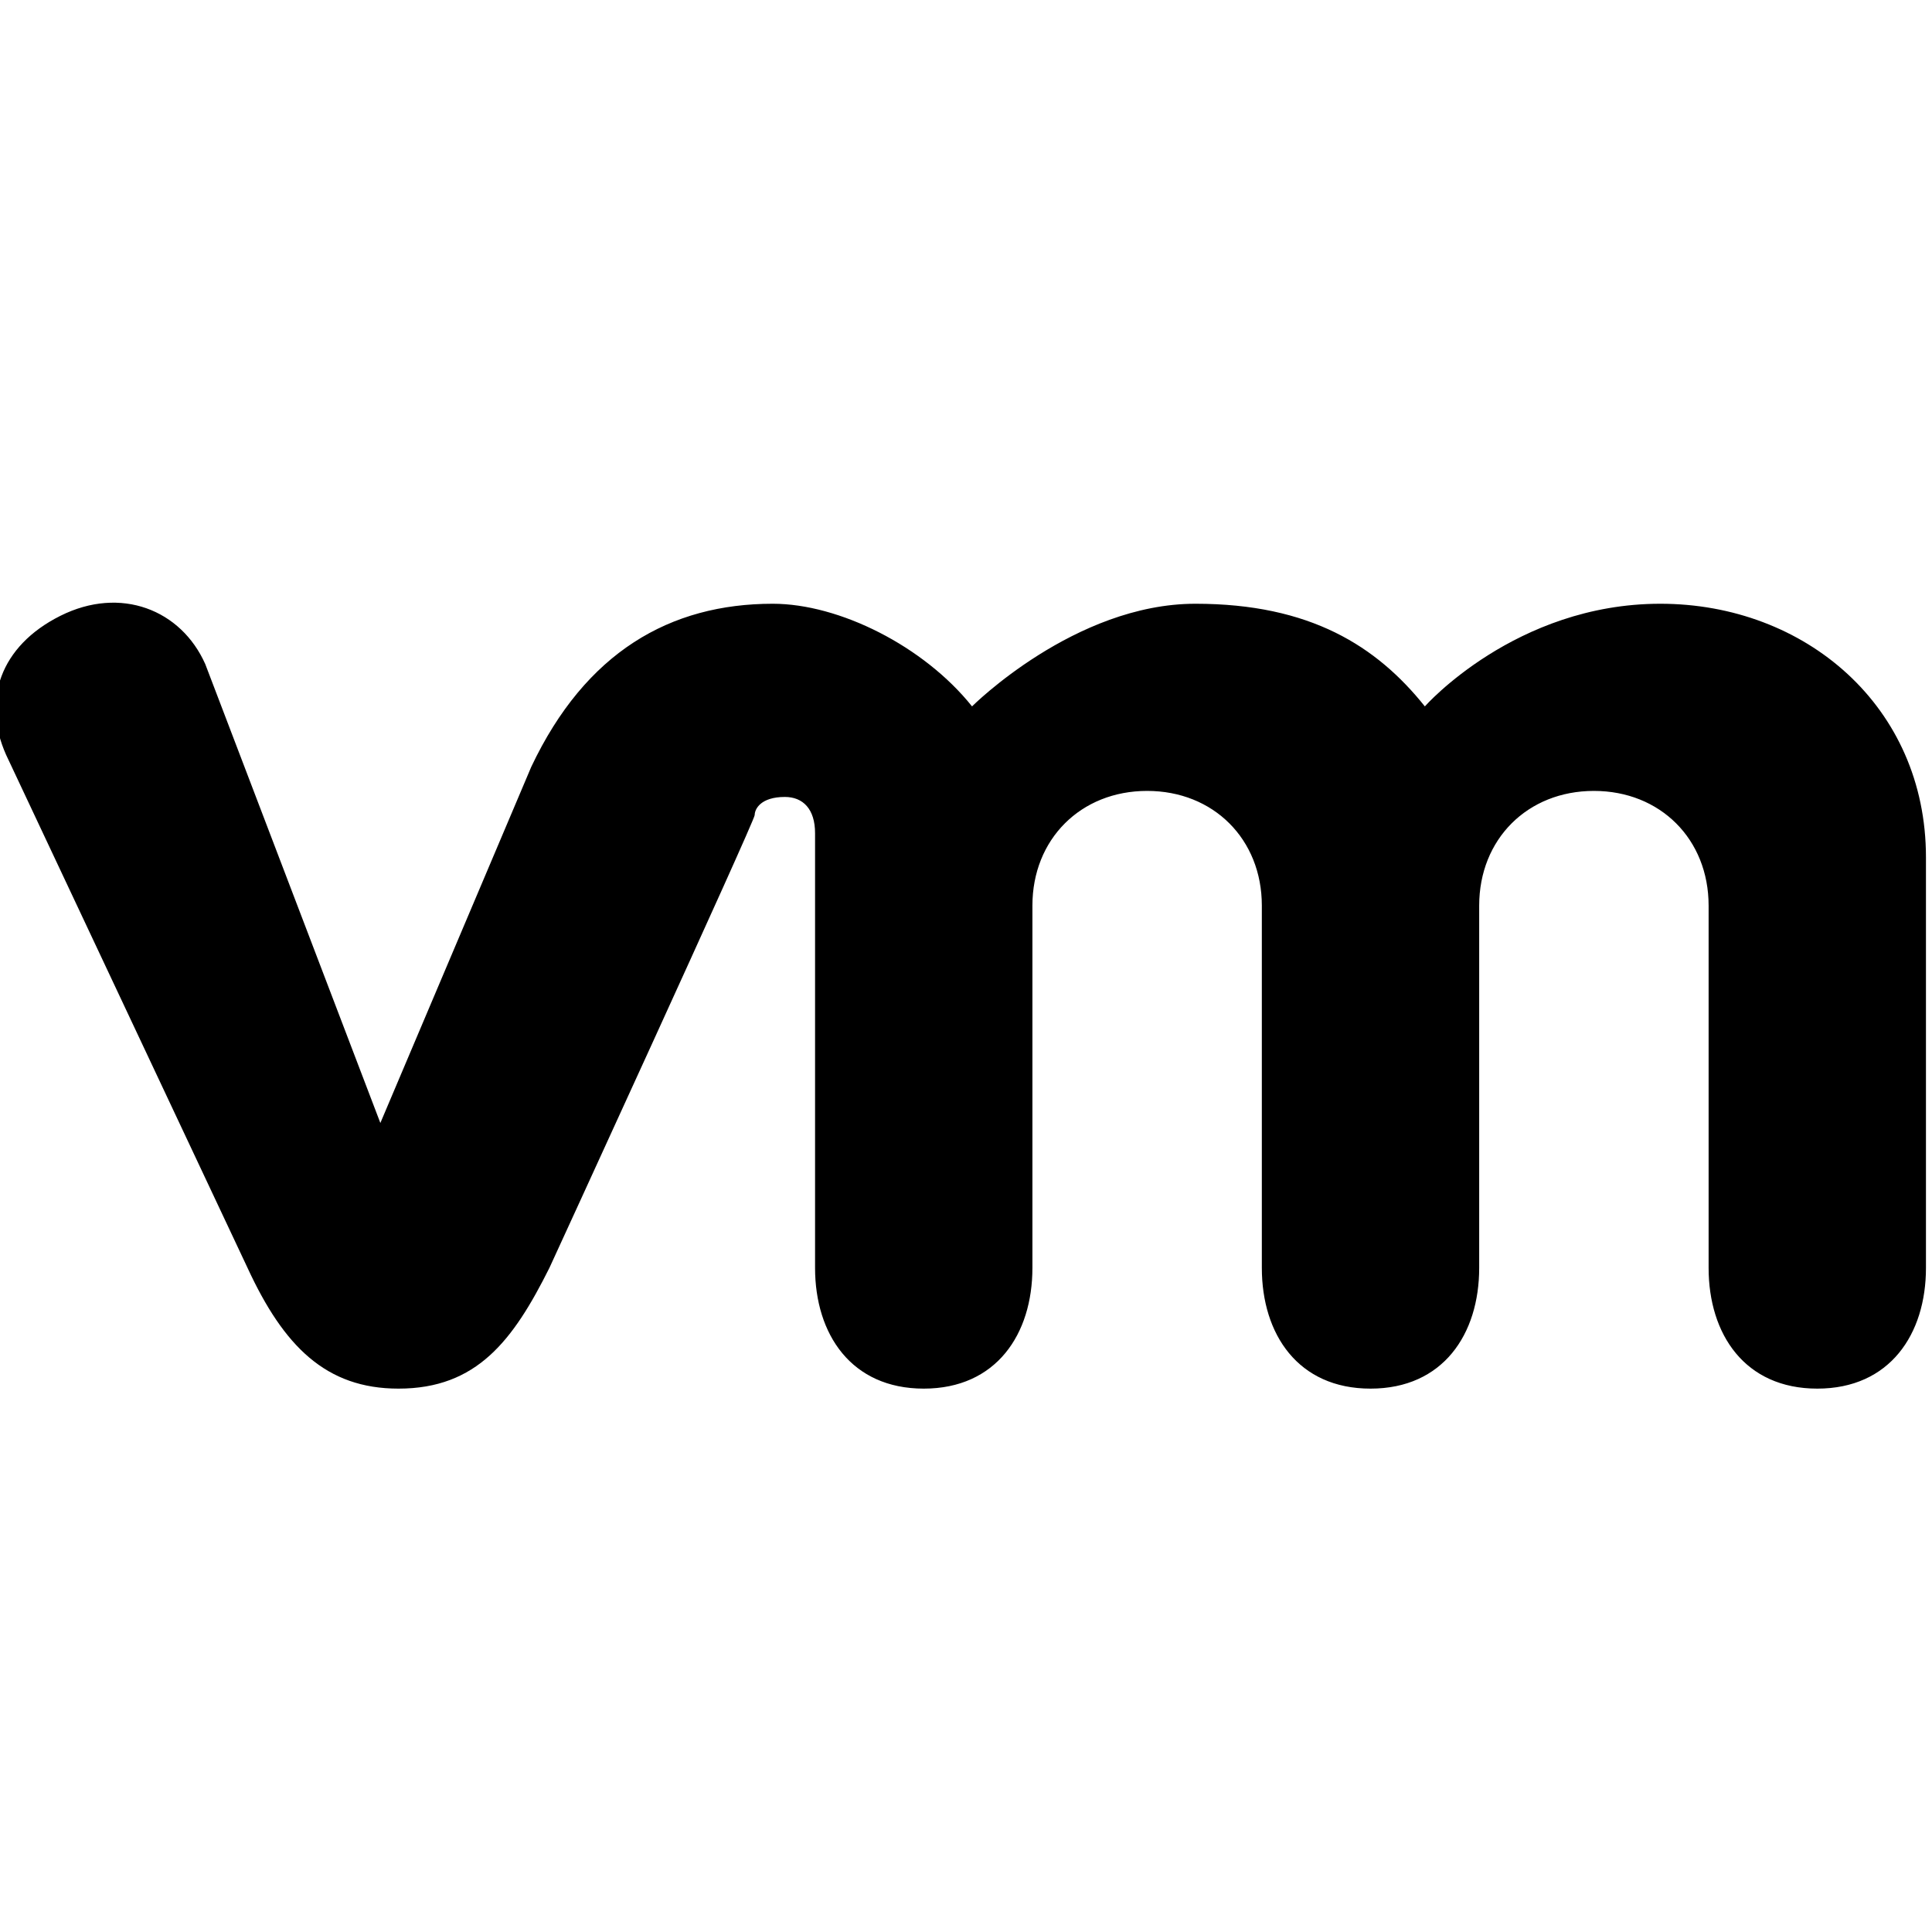
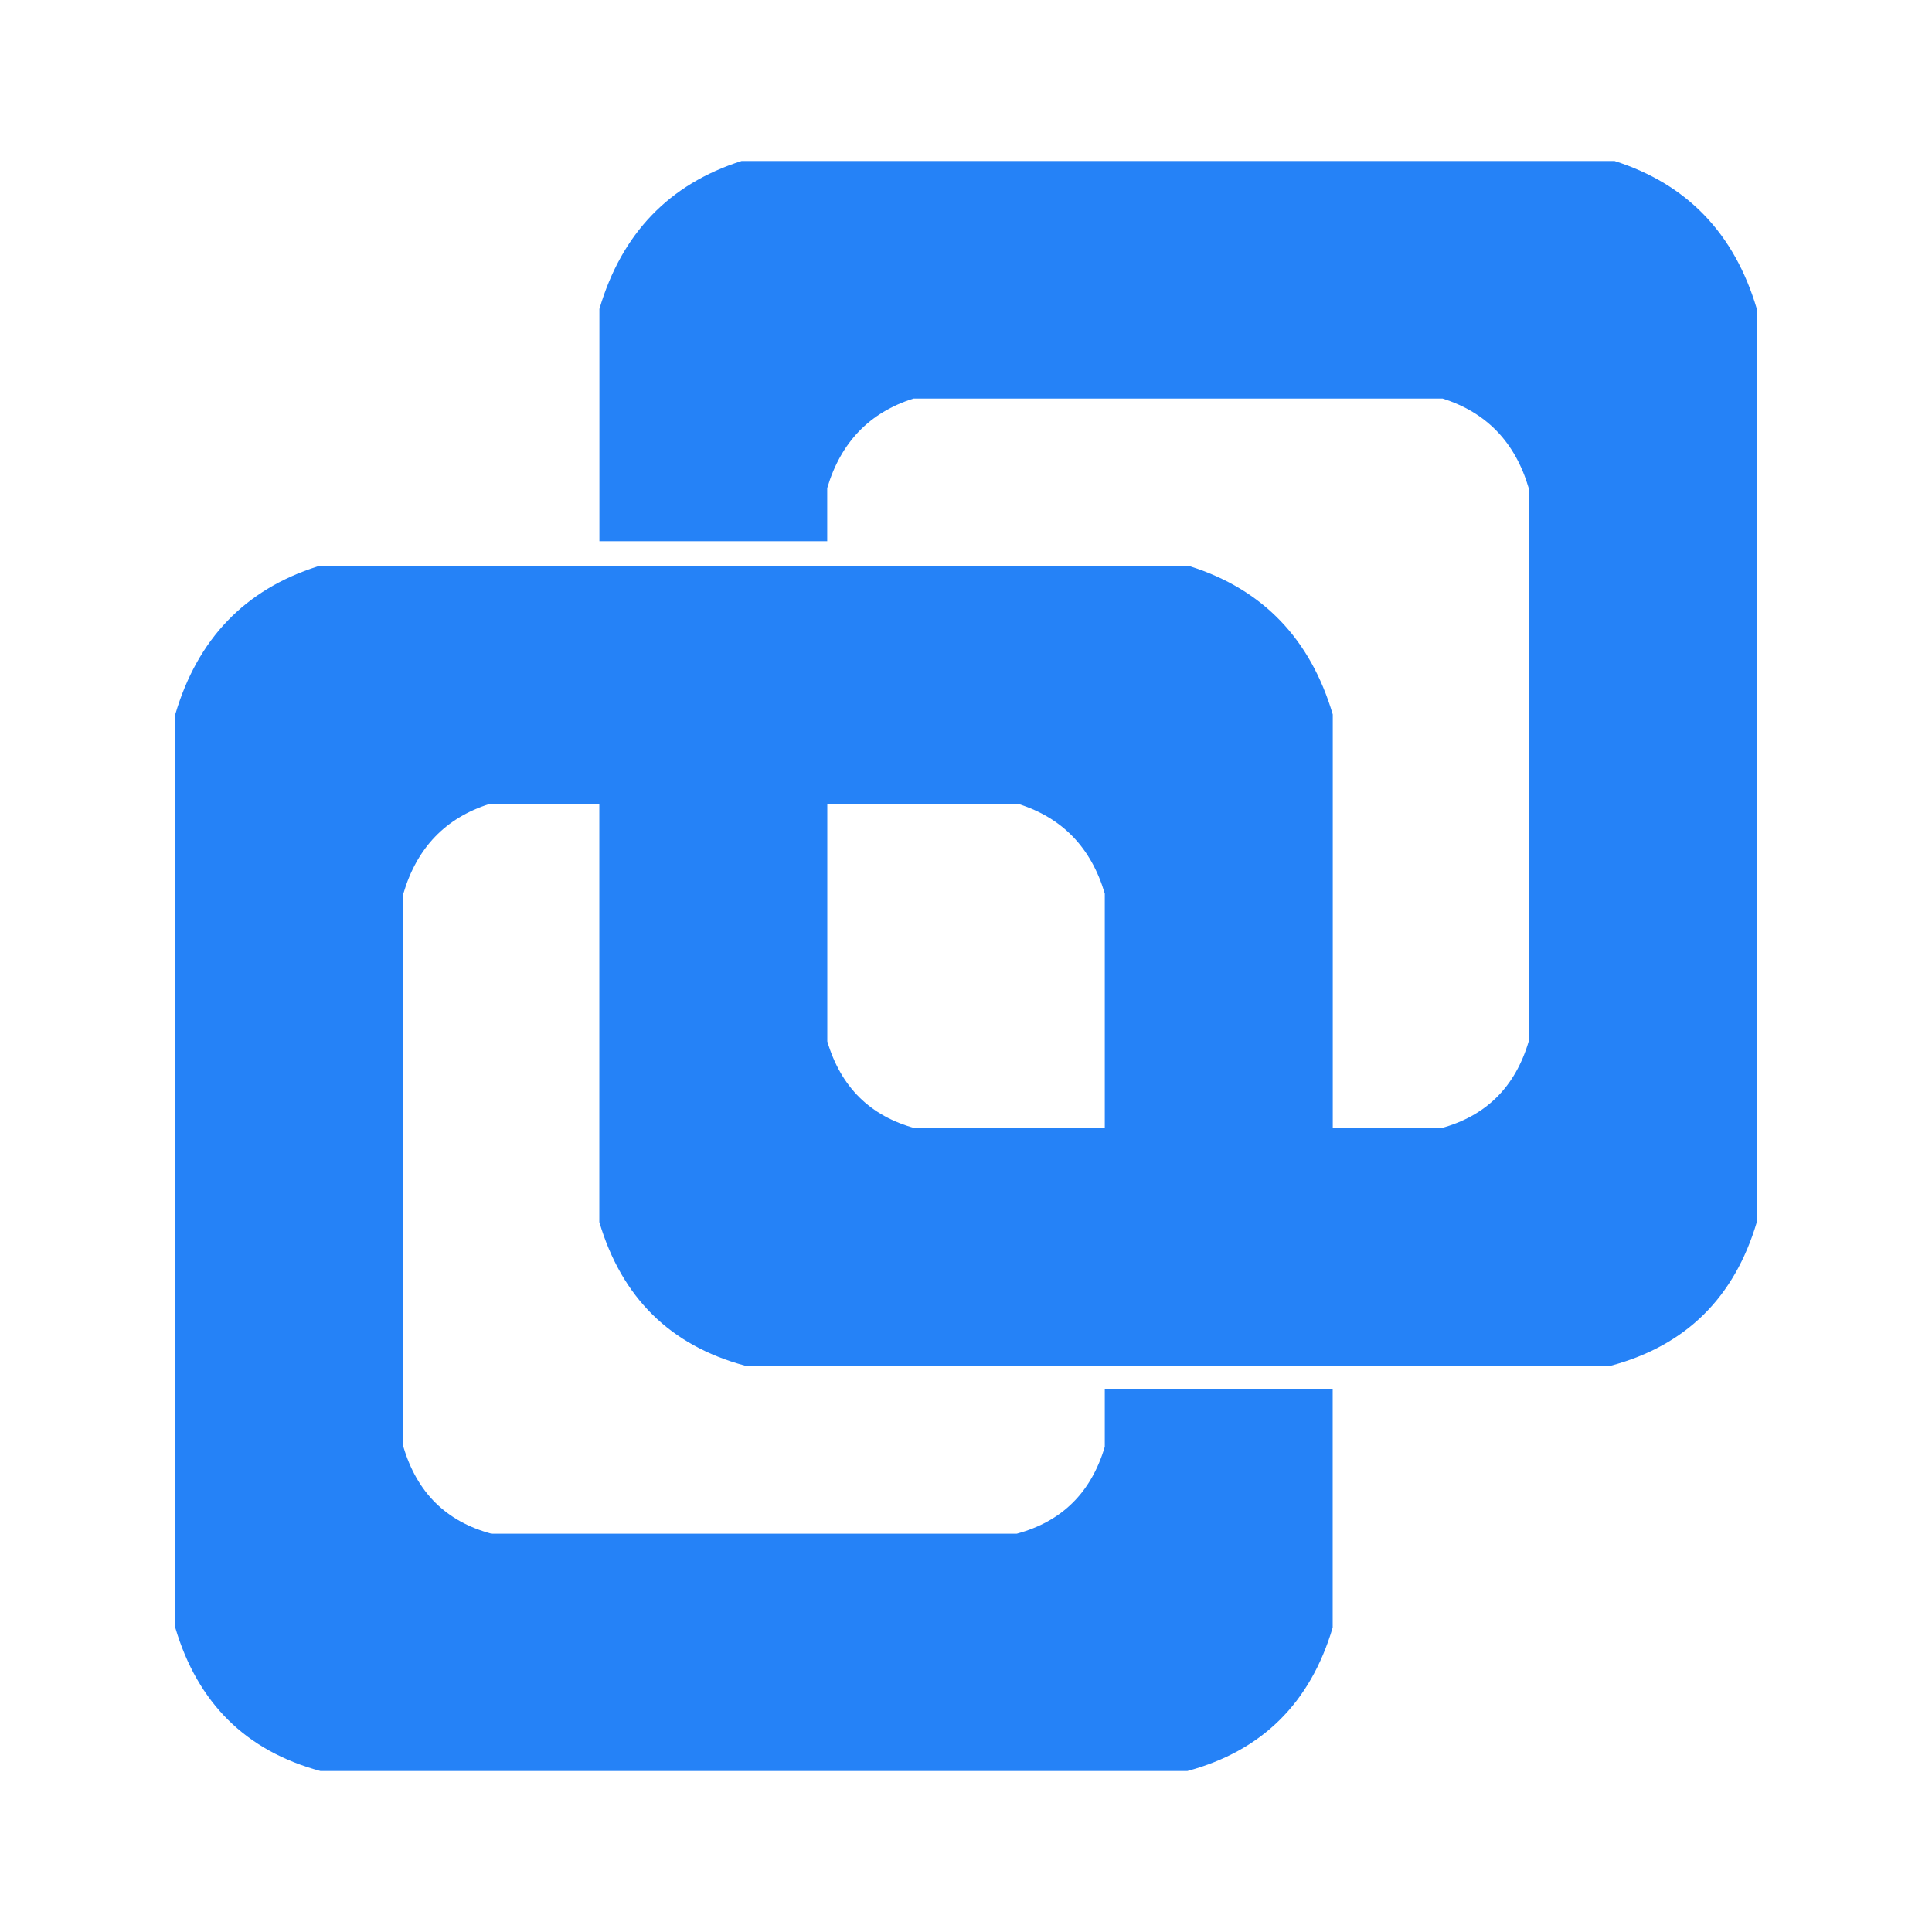
- <svg xmlns="http://www.w3.org/2000/svg" width="32" height="32" viewBox="0 0 32 32">
-   <path fill="currentColor" d="M3.4 11C3 10.1 2 9.7 1 10.2s-1.3 1.4-.9 2.3l4 8.5c.6 1.3 1.3 2 2.5 2c1.3 0 1.9-.8 2.5-2c0 0 3.4-7.4 3.4-7.5s.1-.3.5-.3c.3 0 .5.2.5.6V21c0 1.1.6 2 1.8 2s1.8-.9 1.8-2v-6c0-1.1.8-1.9 1.9-1.9s1.9.8 1.9 1.9v6c0 1.1.6 2 1.8 2s1.8-.9 1.8-2v-6c0-1.1.8-1.9 1.9-1.9s1.9.8 1.9 1.9v6c0 1.1.6 2 1.8 2s1.8-.9 1.8-2v-6.8c0-2.5-2-4.2-4.4-4.2s-3.9 1.7-3.9 1.7c-.8-1-1.9-1.7-3.8-1.7c-2 0-3.7 1.7-3.7 1.7c-.8-1-2.2-1.7-3.3-1.7c-1.7 0-3.1.8-4 2.7l-2.5 5.9z" />
+ <svg xmlns="http://www.w3.org/2000/svg" width="24" height="24" viewBox="0 0 24 24">
+   <path fill="#2582f7" d="M12.654 9.988q.818.26 1.07 1.113v3.18h2.424v-.004h.373v-.006h.035V8.875q-.417-1.407-1.766-1.838H3.943q-1.35.43-1.766 1.838v11.343Q2.594 21.626 3.98 22h10.77q1.388-.374 1.805-1.782V17.26h-2.831v.712q-.253.853-1.093 1.08H6.104q-.84-.226-1.093-1.08V11.1q.252-.854 1.07-1.113z" />
+   <path fill="#2582f7" d="M21.824 3.838Q21.407 2.43 20.057 2H9.212q-1.35.43-1.766 1.838v2.885h2.83v-.66q.254-.854 1.072-1.112h6.572q.818.258 1.07 1.112v6.873q-.252.853-1.093 1.08H11.37q-.84-.227-1.093-1.08V9.673H7.445v5.508q.418 1.407 1.804 1.782h10.77q1.388-.375 1.805-1.783z" />
</svg>
